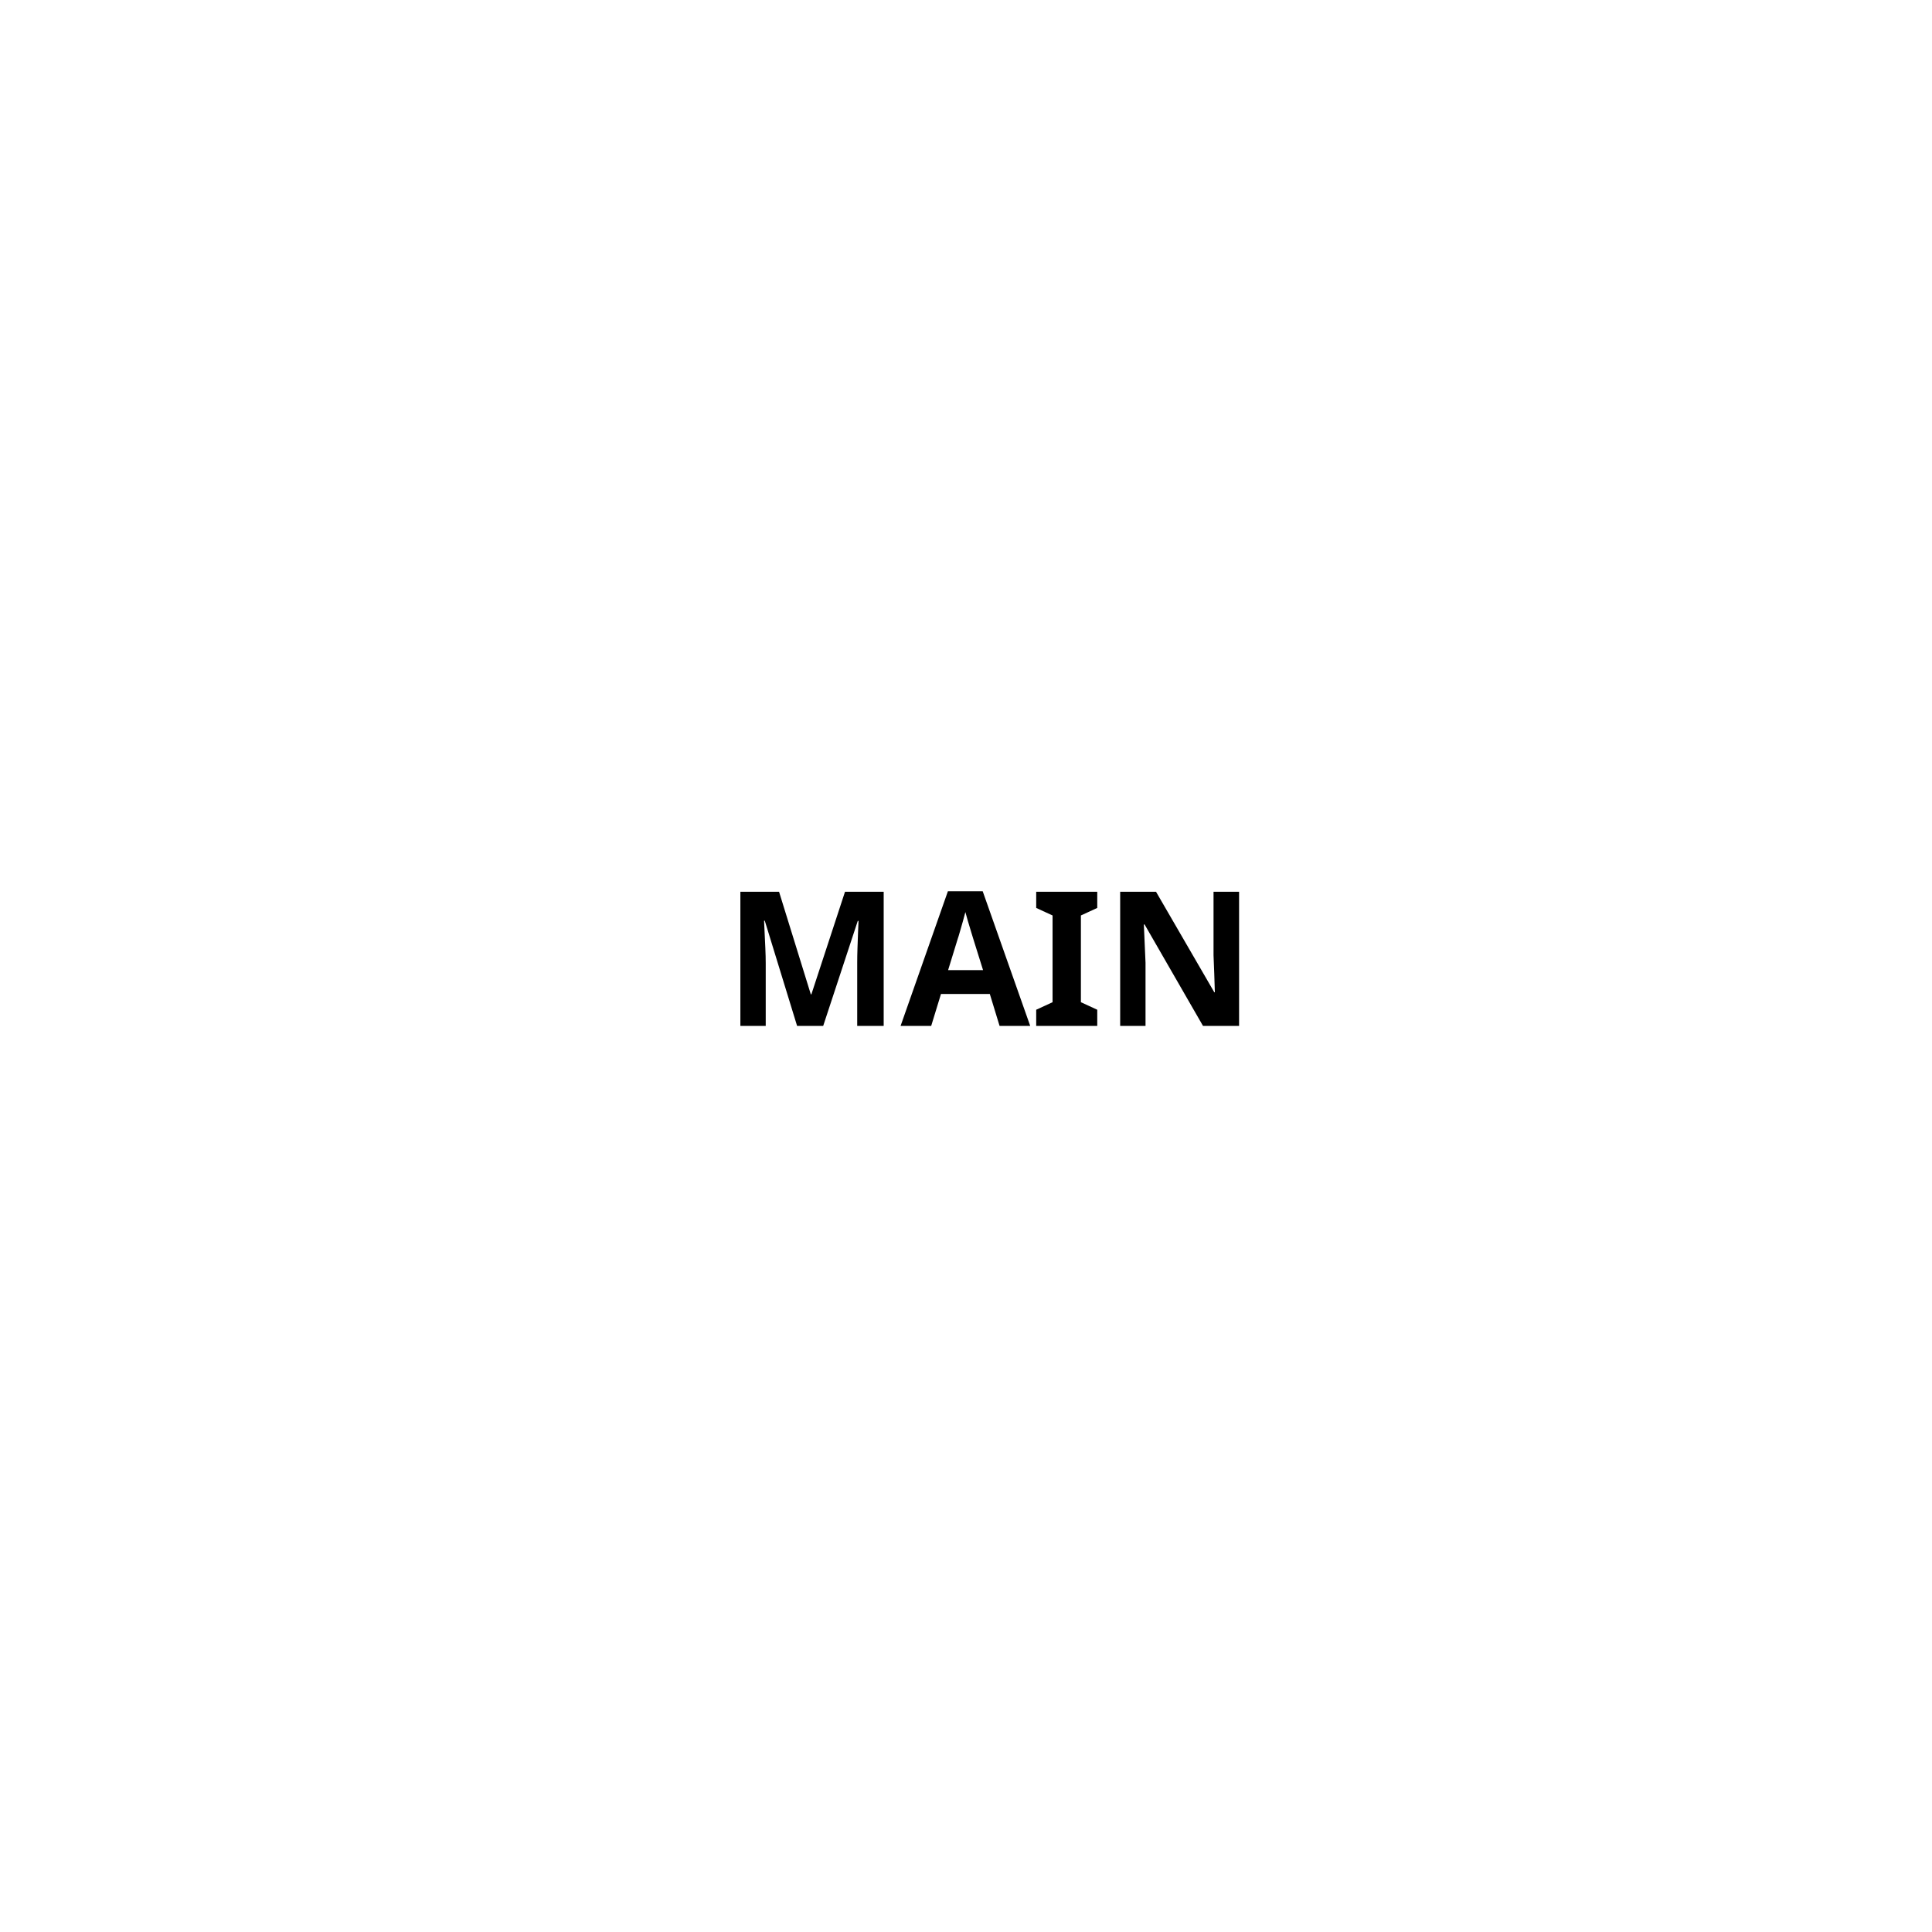
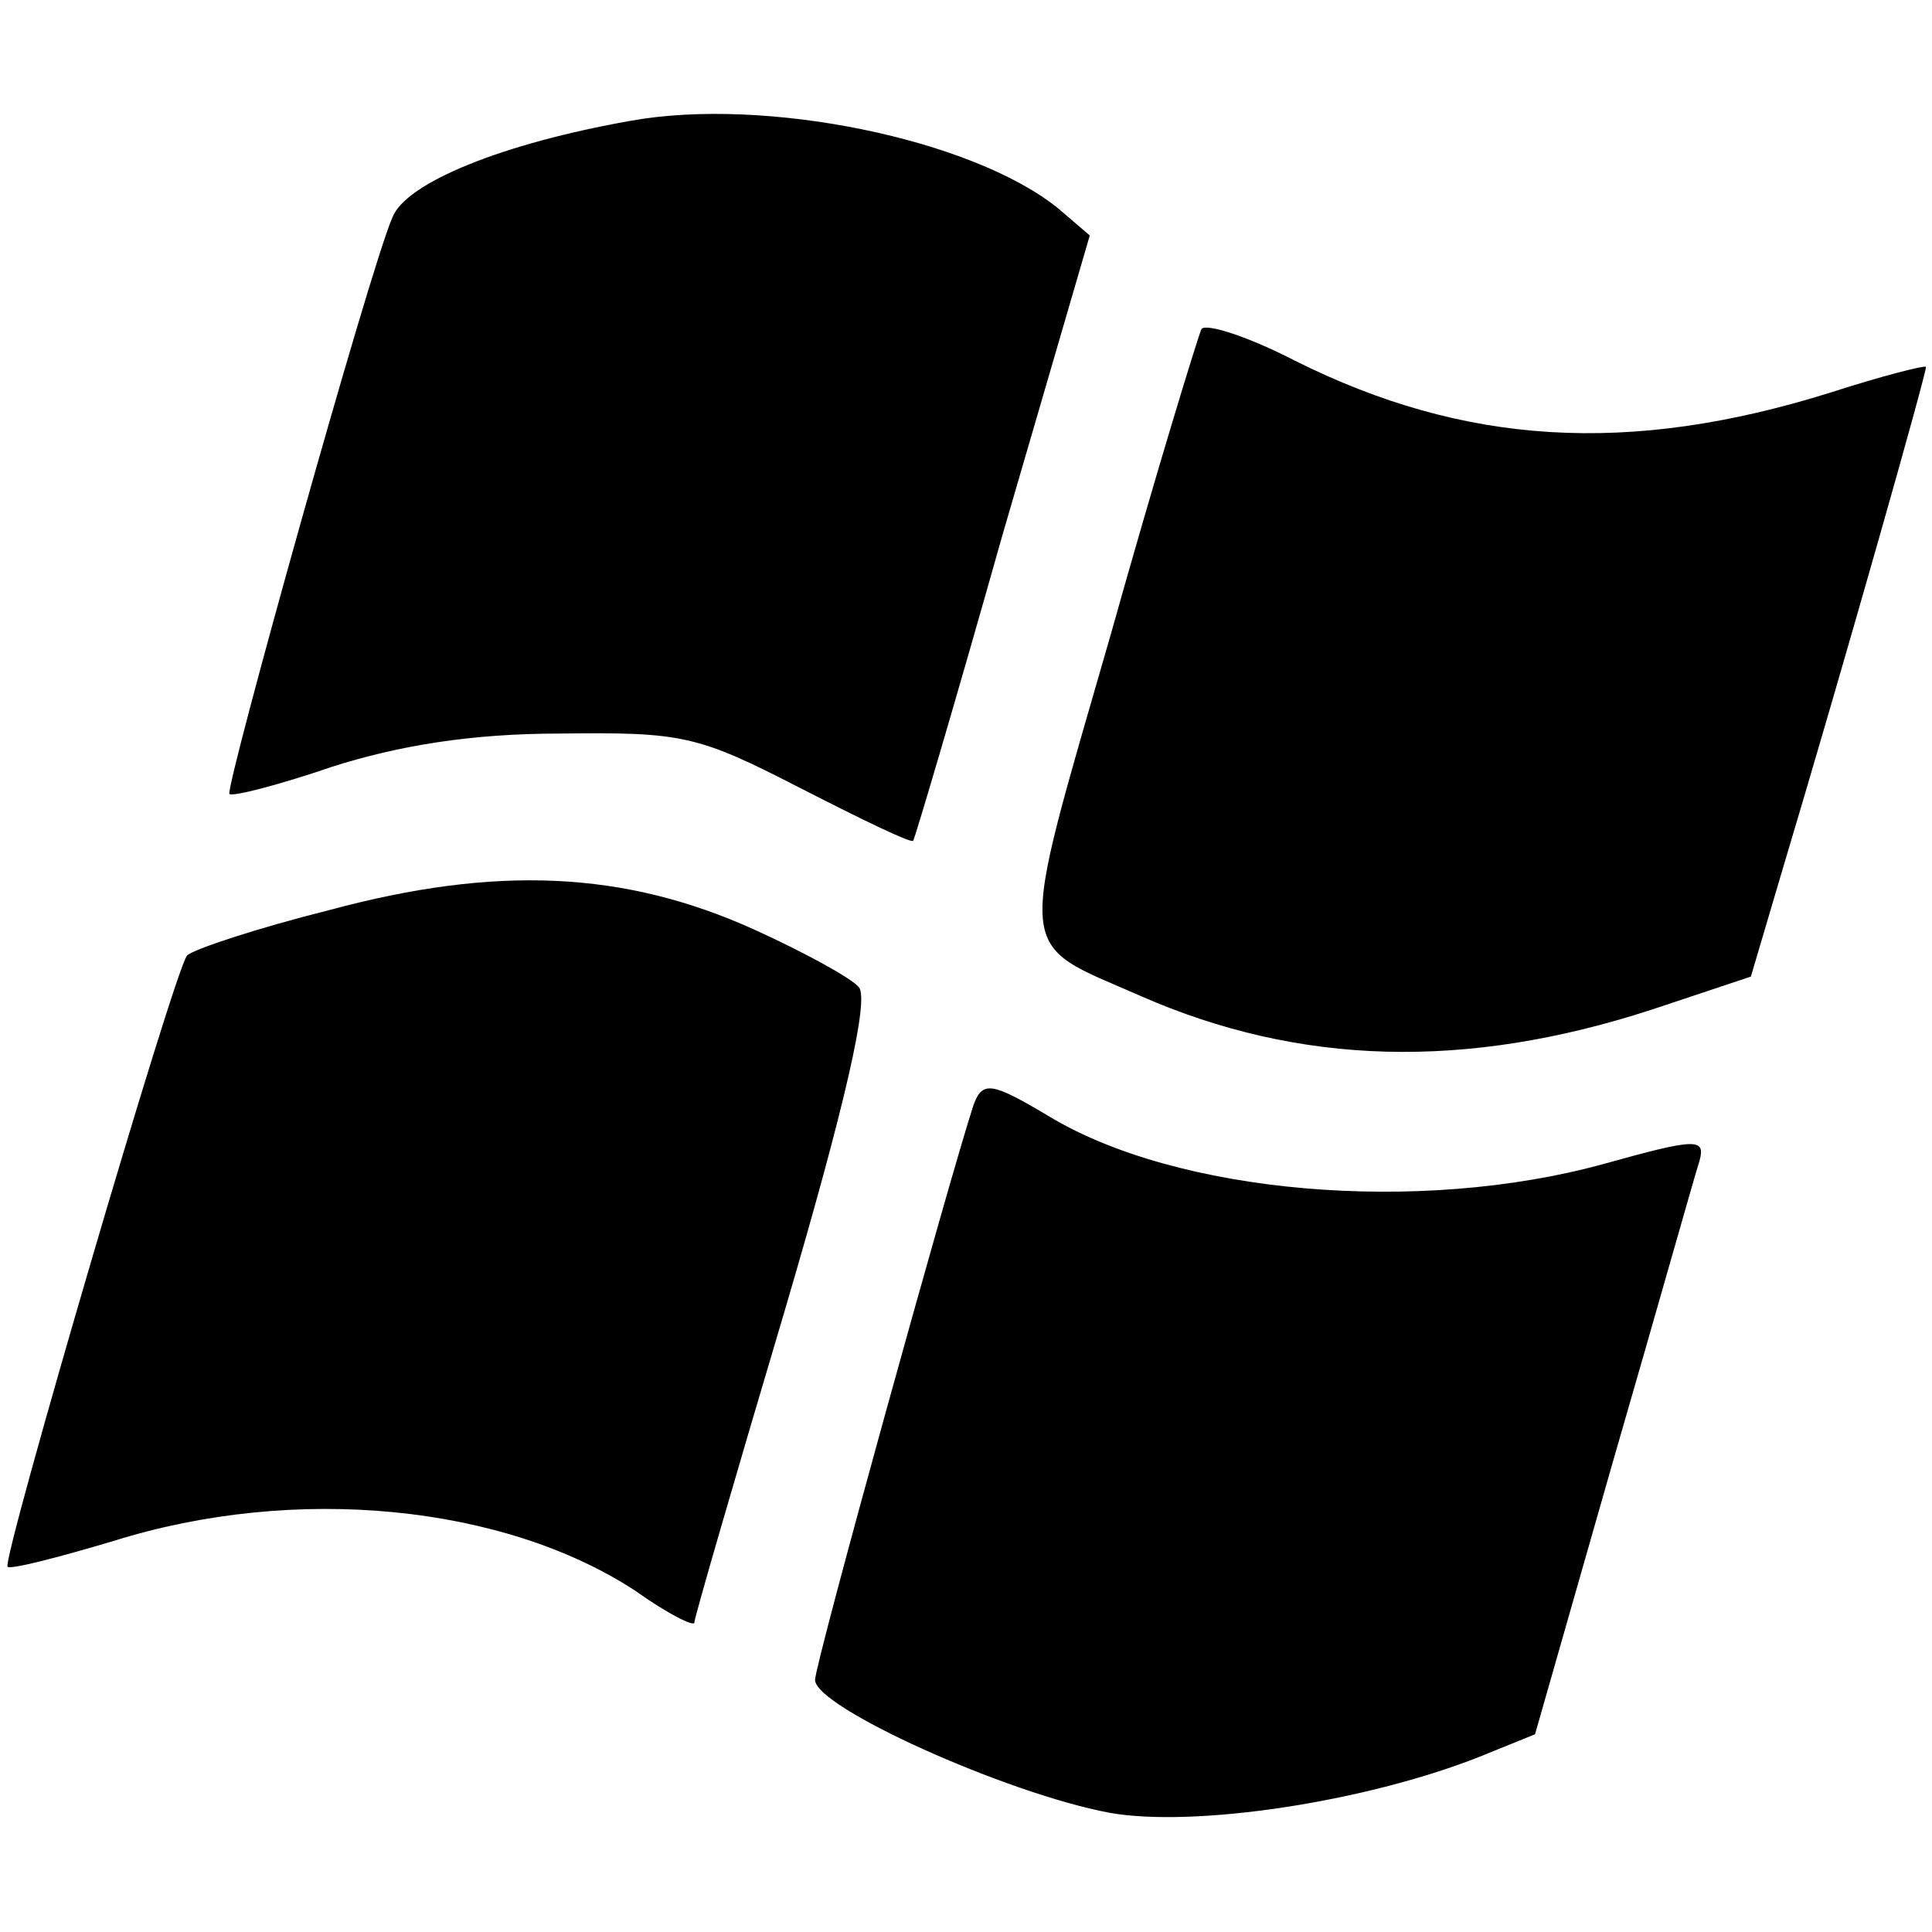
- <svg xmlns="http://www.w3.org/2000/svg" version="1.1" width="1080" height="1080" viewBox="0 0 1080 1080" xml:space="preserve">
-   <defs>
- </defs>
-   <g transform="matrix(1 0 0 1 540 540)" id="cf51cf9a-c329-4117-ac22-94b75ce4c1b8">
-     <rect style="stroke: none; stroke-width: 1; stroke-dasharray: none; stroke-linecap: butt; stroke-dashoffset: 0; stroke-linejoin: miter; stroke-miterlimit: 4; fill: rgb(255,255,255); fill-rule: nonzero; opacity: 1; visibility: hidden;" vector-effect="non-scaling-stroke" x="-540" y="-540" rx="0" ry="0" width="1080" height="1080" />
-   </g>
-   <g transform="matrix(1 0 0 1 540 540)" id="09c13979-d9d6-4420-8766-9142da972879">
- </g>
-   <g transform="matrix(1 0 0 1 540.5 540.5)" style="" id="5d6bb109-10ed-426a-b5f7-78f4ec7aa970">
-     <text xml:space="preserve" font-family="Raleway" font-size="105" font-style="normal" font-weight="900" style="stroke: none; stroke-width: 1; stroke-dasharray: none; stroke-linecap: butt; stroke-dashoffset: 0; stroke-linejoin: miter; stroke-miterlimit: 4; fill: rgb(0,0,0); fill-rule: nonzero; opacity: 1; white-space: pre;">
-       <tspan x="-136.08" y="32.98">MAIN</tspan>
-     </text>
+ <svg xmlns="http://www.w3.org/2000/svg" version="1.0" width="128pt" height="128pt" viewBox="0 0 128 128" preserveAspectRatio="xMidYMid meet">
+   <g transform="translate(0,128) scale(0.1,-0.1)" fill="#000000" stroke="none">
+     <path d="M418 1200 c-85 -15 -149 -41 -158 -64 -15 -34 -111 -378 -108 -382 2 -2 33 6 68 18 44 14 92 22 151 22 81 1 91 -1 159 -36 41 -21 74 -37 75 -35 1 1 28 92 59 202 l58 199 -21 18 c-57 46 -194 74 -283 58z" />
+     <path d="M796 1062 c-2 -4 -30 -95 -60 -202 -63 -219 -64 -203 20 -240 105 -46 215 -49 338 -9 l66 22 21 71 c41 137 96 331 95 333 -1 1 -29 -6 -63 -17 -134 -42 -243 -35 -355 21 -31 16 -59 25 -62 21z" />
+     <path d="M218 677 c-48 -12 -90 -26 -94 -30 -8 -8 -123 -401 -119 -405 2 -2 33 6 70 17 121 38 259 24 346 -33 21 -15 39 -24 39 -21 0 3 27 96 60 207 40 136 56 206 49 214 -5 6 -36 23 -69 38 -86 39 -171 43 -282 13z" />
+     <path d="M645 548 c-16 -49 -105 -370 -105 -381 0 -18 126 -75 195 -88 56 -10 169 7 245 37 l37 15 52 182 c29 100 54 189 57 198 4 15 -2 15 -63 -2 -123 -34 -284 -20 -369 32 -37 22 -43 23 -49 7z" />
  </g>
</svg>
